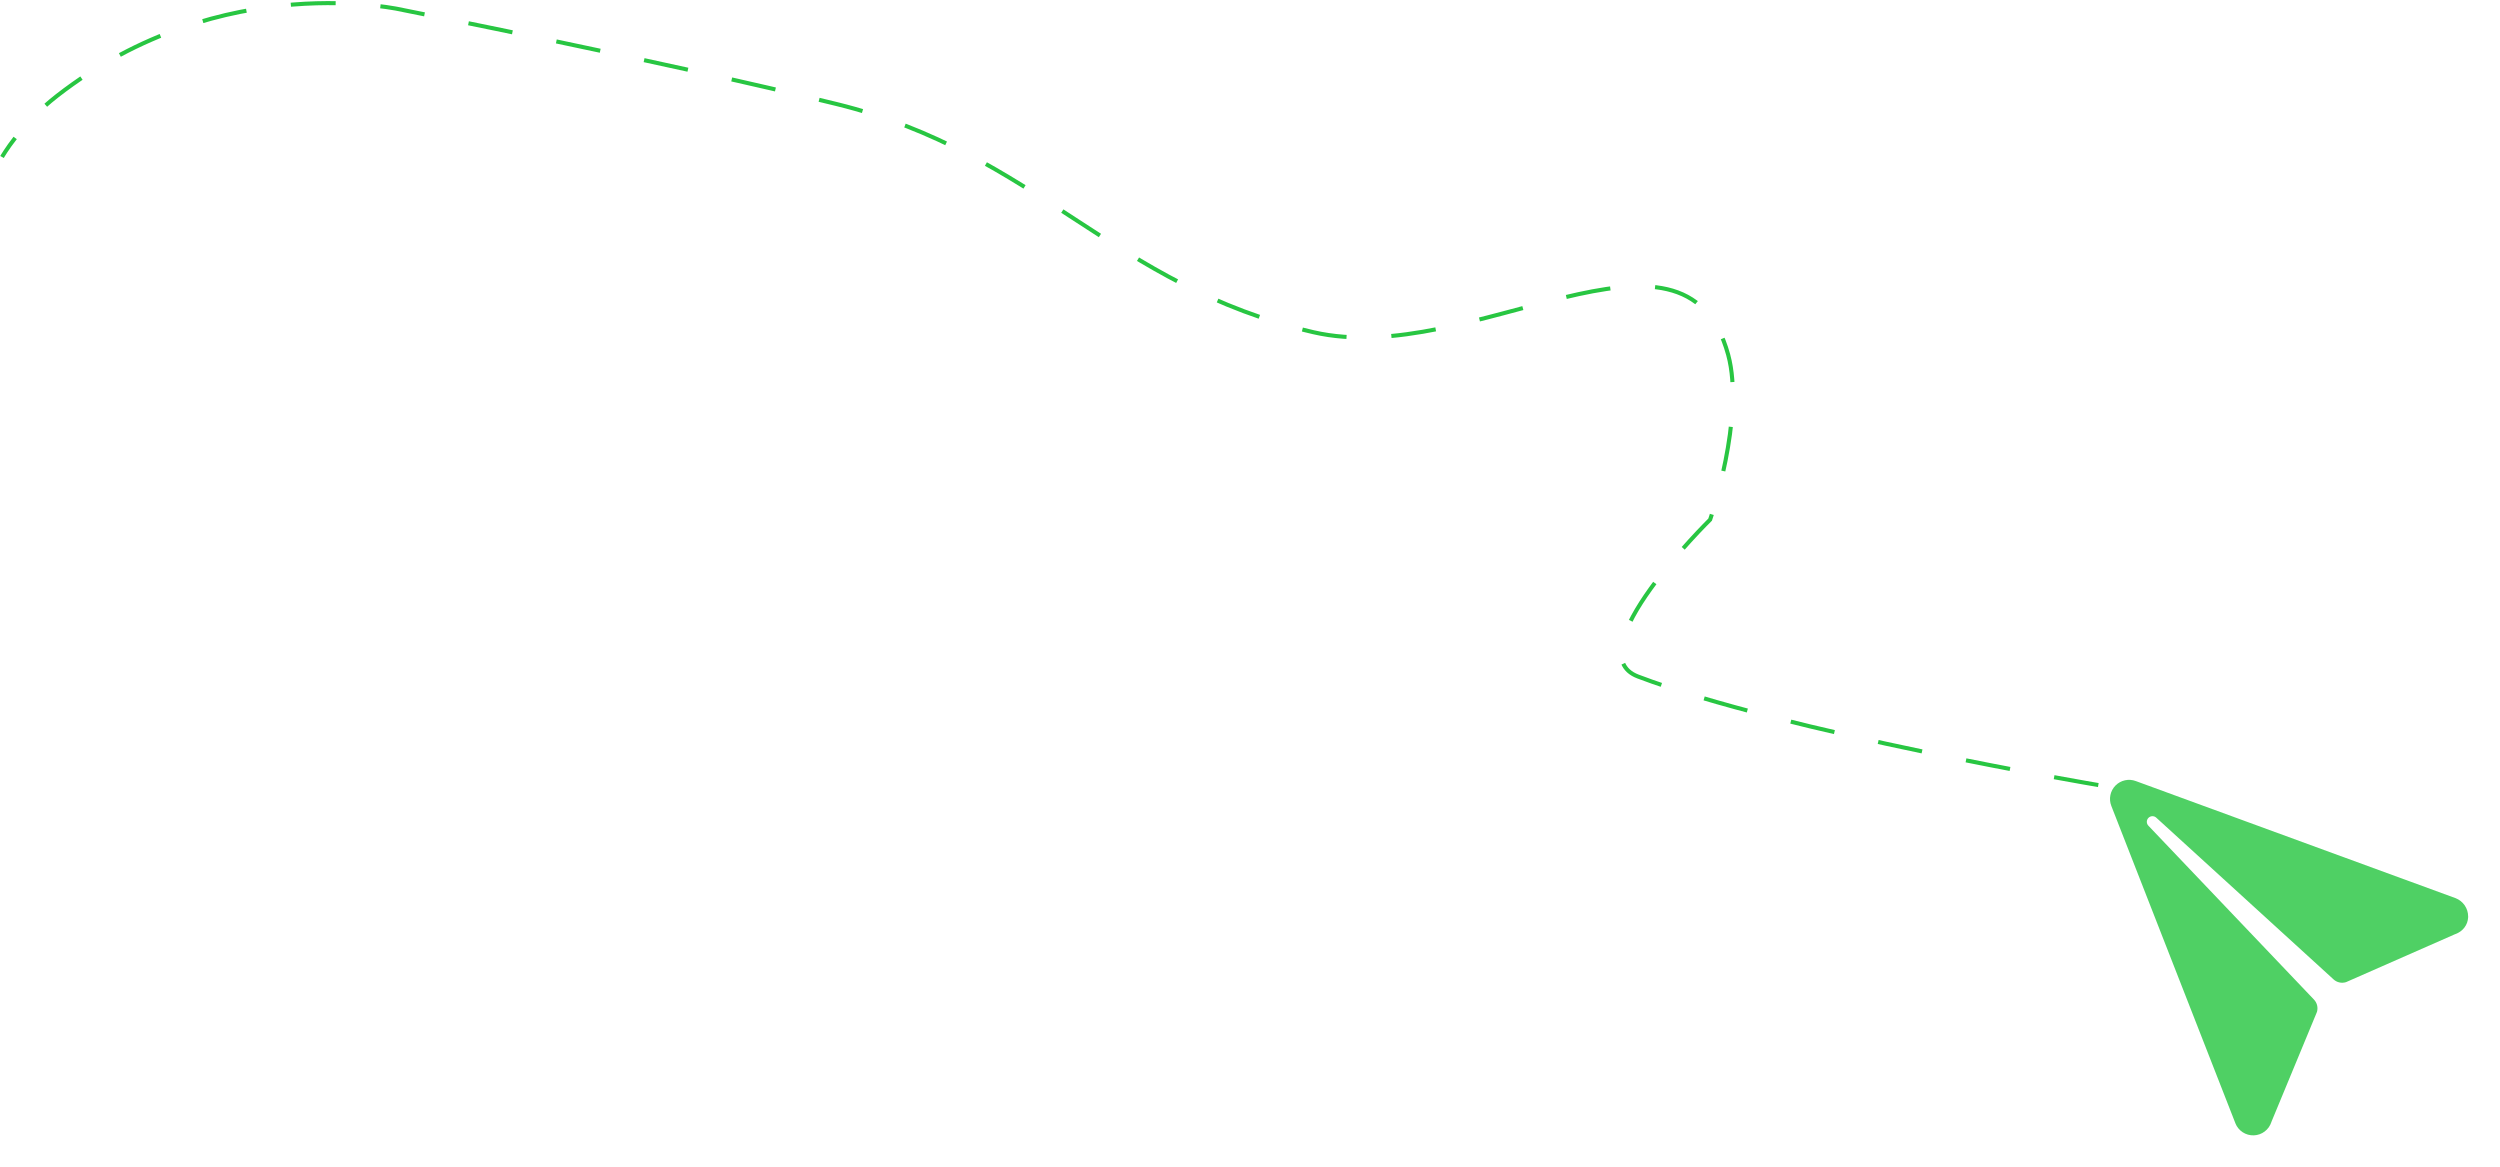
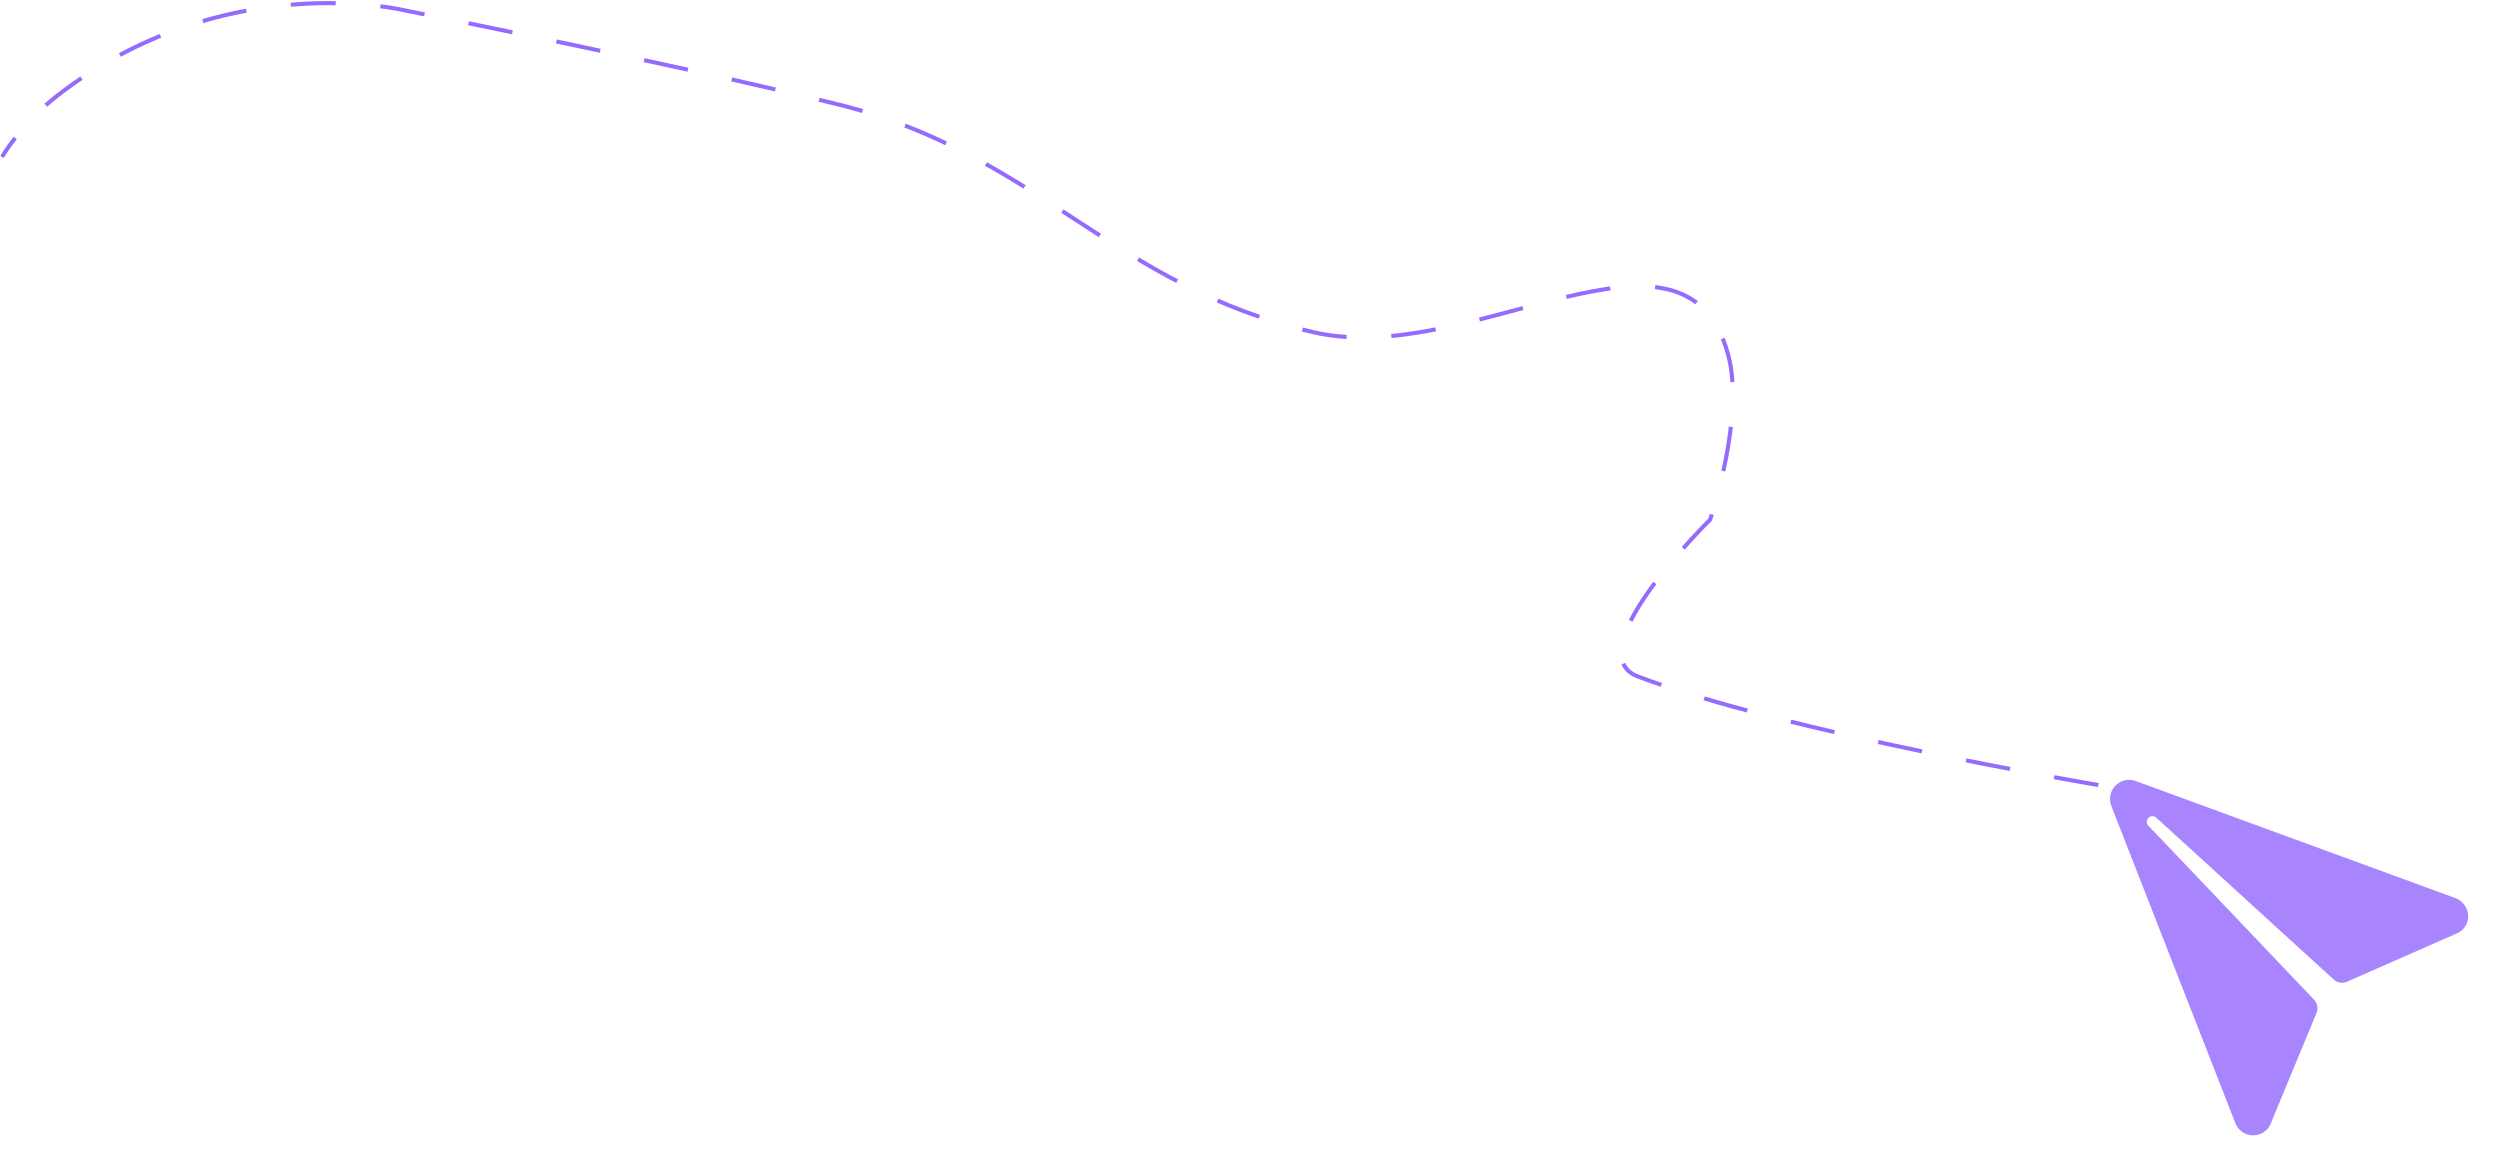
<svg xmlns="http://www.w3.org/2000/svg" width="613" height="286" viewBox="0 0 613 286" fill="none">
-   <path d="M514.5 192.494C514.5 192.494 437.5 179.494 401.637 165.884C386.134 160 419.321 127.419 419.321 127.419C419.321 127.419 427.93 102.274 423.741 86.957C413.088 47.996 360.84 90.415 322.063 81.462C272.859 70.1 254.2 37.583 205.158 25.514C164.046 15.396 99 2.5 99 2.493C99 2.486 54.701 -8.16 14 23.494C5 30.494 0.5 38.494 0.5 38.494" stroke="#01BC1F" stroke-opacity="0.84" stroke-dasharray="11 11" />
+   <path d="M514.5 192.494C514.5 192.494 437.5 179.494 401.637 165.884C386.134 160 419.321 127.419 419.321 127.419C419.321 127.419 427.93 102.274 423.741 86.957C413.088 47.996 360.84 90.415 322.063 81.462C272.859 70.1 254.2 37.583 205.158 25.514C164.046 15.396 99 2.5 99 2.493C99 2.486 54.701 -8.16 14 23.494C5 30.494 0.5 38.494 0.5 38.494" stroke="#824fff" stroke-opacity="0.84" stroke-dasharray="11 11" />
  <g opacity="0.82">
-     <path d="M518.709 192.622C518.077 193.268 517.645 194.083 517.466 194.968C517.286 195.854 517.366 196.772 517.697 197.614L548.117 275.418L548.117 275.434C548.474 276.331 549.098 277.096 549.906 277.625C550.713 278.154 551.664 278.42 552.629 278.388C553.593 278.357 554.525 278.028 555.295 277.447C556.066 276.866 556.639 276.061 556.935 275.142L556.96 275.062L568.118 248.123C568.271 247.598 568.284 247.042 568.155 246.511C568.027 245.98 567.761 245.492 567.384 245.095L526.815 202.495C526.685 202.368 526.582 202.217 526.511 202.05C526.439 201.884 526.402 201.704 526.4 201.523C526.398 201.342 526.432 201.162 526.499 200.993C526.567 200.825 526.667 200.672 526.794 200.542C526.921 200.412 527.072 200.309 527.238 200.238C527.405 200.167 527.584 200.129 527.766 200.127C527.947 200.125 528.127 200.159 528.295 200.226C528.464 200.294 528.617 200.394 528.747 200.521L572.2 240.156C572.604 240.524 573.098 240.779 573.632 240.896C574.166 241.013 574.721 240.989 575.243 240.824L601.948 229.078C601.987 229.066 602.022 229.054 602.059 229.04C603.863 228.395 605.123 226.799 605.188 224.886L605.186 224.691C605.181 223.725 604.886 222.784 604.339 221.989C603.791 221.194 603.018 220.581 602.118 220.232L523.691 191.515C522.843 191.198 521.921 191.134 521.036 191.331C520.152 191.527 519.344 191.976 518.709 192.622Z" fill="#01BC1F" fill-opacity="0.84" />
+     <path d="M518.709 192.622C518.077 193.268 517.645 194.083 517.466 194.968C517.286 195.854 517.366 196.772 517.697 197.614L548.117 275.418L548.117 275.434C548.474 276.331 549.098 277.096 549.906 277.625C550.713 278.154 551.664 278.42 552.629 278.388C553.593 278.357 554.525 278.028 555.295 277.447C556.066 276.866 556.639 276.061 556.935 275.142L556.96 275.062L568.118 248.123C568.271 247.598 568.284 247.042 568.155 246.511C568.027 245.98 567.761 245.492 567.384 245.095L526.815 202.495C526.685 202.368 526.582 202.217 526.511 202.05C526.439 201.884 526.402 201.704 526.4 201.523C526.398 201.342 526.432 201.162 526.499 200.993C526.567 200.825 526.667 200.672 526.794 200.542C526.921 200.412 527.072 200.309 527.238 200.238C527.405 200.167 527.584 200.129 527.766 200.127C527.947 200.125 528.127 200.159 528.295 200.226C528.464 200.294 528.617 200.394 528.747 200.521L572.2 240.156C572.604 240.524 573.098 240.779 573.632 240.896C574.166 241.013 574.721 240.989 575.243 240.824L601.948 229.078C601.987 229.066 602.022 229.054 602.059 229.04C603.863 228.395 605.123 226.799 605.188 224.886L605.186 224.691C605.181 223.725 604.886 222.784 604.339 221.989C603.791 221.194 603.018 220.581 602.118 220.232L523.691 191.515C522.843 191.198 521.921 191.134 521.036 191.331C520.152 191.527 519.344 191.976 518.709 192.622Z" fill="#824fff" fill-opacity="0.84" />
  </g>
</svg>
